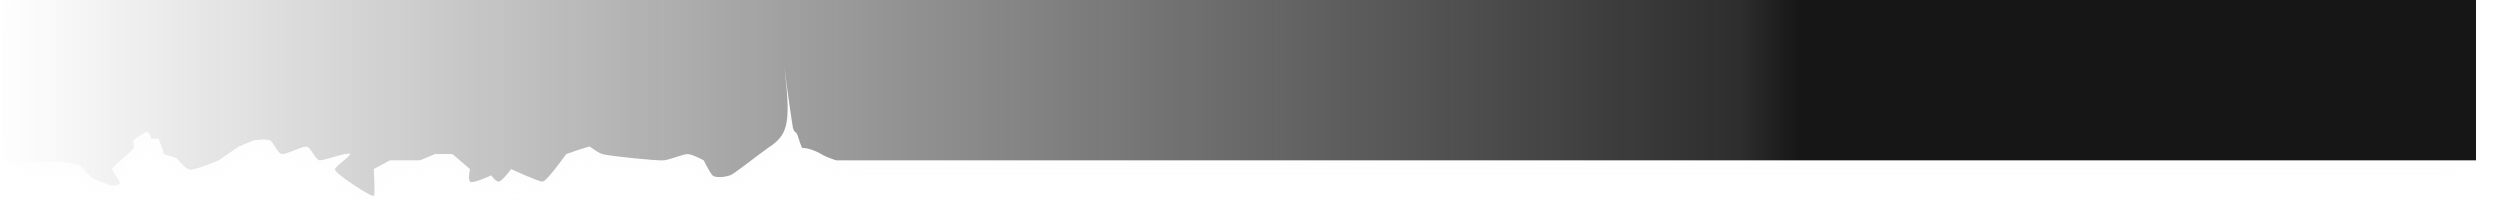
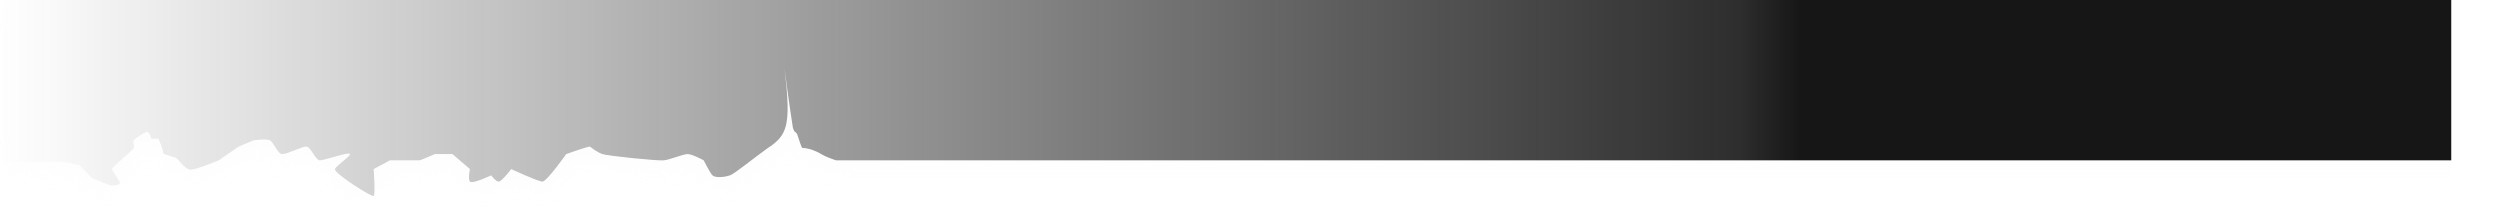
<svg xmlns="http://www.w3.org/2000/svg" width="2000" height="166" viewBox="0 0 2000 166" fill="none">
  <g clip-path="url(#clip0_431_29539)">
    <g filter="url(#filter0_d_431_29539)">
      <path d="M569.959 140.278C571.945 142.278 578.723 142.028 583.959 140.278C587.126 139.484 603.32 126.179 614.334 118.375C616.347 117.02 623.574 112.642 626.709 106C626.974 105.439 627.213 104.903 627.442 104.344C627.64 103.861 627.83 103.361 628.021 102.813C631.505 92.861 630.081 76.454 627.686 54.923C630.225 76.113 634.268 102.045 634.268 102.045C634.268 102.045 635.084 105.063 636.146 105.625C637.209 106.188 637.678 107.313 637.678 107.313C638.365 108.688 641.034 118.375 641.959 118.375C646.584 118.375 652.959 120.75 656.959 123.278C658.668 124.358 661.108 125.428 663.342 126.299C666.336 127.467 668.959 128.278 668.959 128.278L2000.45 128.278L2000.45 0L0.445 0L0.445 129.5L50.209 129.5L63.647 132.188L73.397 142.375C73.397 142.375 86.772 148 88.272 148.313C89.772 148.625 95.272 148.313 95.834 146.563C96.397 144.813 89.397 136.813 89.772 135.063C90.147 133.313 106.521 119.938 107.084 118.5C107.646 117.063 106.021 113 107.084 112C108.146 111 115.084 106 117.396 105.625C119.709 105.25 120.959 111 120.959 111L126.723 111C126.723 111 130.723 119.75 130.473 122C130.223 124.25 139.418 124.75 141.945 127.25C144.473 129.75 148.486 135.75 152.723 135.75C156.959 135.75 174.959 128.278 174.959 128.278L190.959 117.278L202.959 112.278C202.959 112.278 212.973 110.778 215.959 112.278C218.945 113.778 221.973 123.278 225.959 123.278C229.945 123.278 241.223 117.278 244.959 117.278C248.695 117.278 252.223 128.278 255.959 128.278C259.695 128.278 279.945 121.028 279.959 123.278C279.973 125.528 269.084 132.18 267.959 135.278C266.834 138.376 297.459 158 298.959 156.758C300.459 155.517 298.959 135.278 298.959 135.278L311.959 128.278L335.959 128.278L347.959 123.278L361.959 123.278L375.959 135.278C375.959 135.278 374.223 143.028 375.959 145.278C377.695 147.528 392.959 140.278 392.959 140.278C392.959 140.278 396.473 145.278 398.959 145.278C401.445 145.278 408.959 135.278 408.959 135.278C408.959 135.278 430.473 145.278 433.959 145.278C437.445 145.278 452.959 123.278 452.959 123.278C452.959 123.278 470.209 117.125 471.959 117.278C471.959 117.278 477.473 121.778 481.959 123.278C486.445 124.778 525.945 128.778 530.959 128.278C535.973 127.778 546.209 123.375 549.959 123.278C553.709 123.18 562.959 128.278 562.959 128.278C562.959 128.278 567.973 138.278 569.959 140.278Z" fill="url(#gradient-desktop-dark)" />
    </g>
  </g>
  <defs>
-     <filter id="filter0_d_431_29539" x="-19.555" y="-17" width="2000" height="196.815" filterUnits="userSpaceOnUse" color-interpolation-filters="sRGB">
+     <filter id="filter0_d_431_29539" x="-20" y="-17" width="2000" height="196.815" filterUnits="userSpaceOnUse" color-interpolation-filters="sRGB">
      <feFlood flood-opacity="0" result="BackgroundImageFix" />
      <feColorMatrix in="SourceAlpha" type="matrix" values="0 0 0 0 0 0 0 0 0 0 0 0 0 0 0 0 0 0 127 0" result="hardAlpha" />
      <feOffset dy="3" />
      <feGaussianBlur stdDeviation="10" />
      <feComposite in2="hardAlpha" operator="out" />
      <feColorMatrix type="matrix" values="0 0 0 0 0.969 0 0 0 0 0.969 0 0 0 0 0.969 0 0 0 0.3 0" />
      <feBlend mode="normal" in2="BackgroundImageFix" result="effect1_dropShadow_431_29539" />
      <feBlend mode="normal" in="SourceGraphic" in2="effect1_dropShadow_431_29539" result="shape" />
    </filter>
    <linearGradient gradientUnits="userSpaceOnUse" x1="1000" y1="0" x2="1000" y2="156.814" id="gradient-desktop-dark" gradientTransform="matrix(0, -9.183801, 9.183801, 0, -0.001009, 9234.824)">
      <stop offset="0" style="stop-color: rgba(22, 22, 22, 0);" />
      <stop offset="0.967" style="stop-color: rgb(22, 22, 22); stop-opacity: 0.9;" />
      <stop offset="1" style="stop-color: rgb(22, 22, 22);" />
    </linearGradient>
+     <clipPath id="clip0_431_29539">
+       <rect width="1961" height="166" />
+     </clipPath>
  </defs>
</svg>
